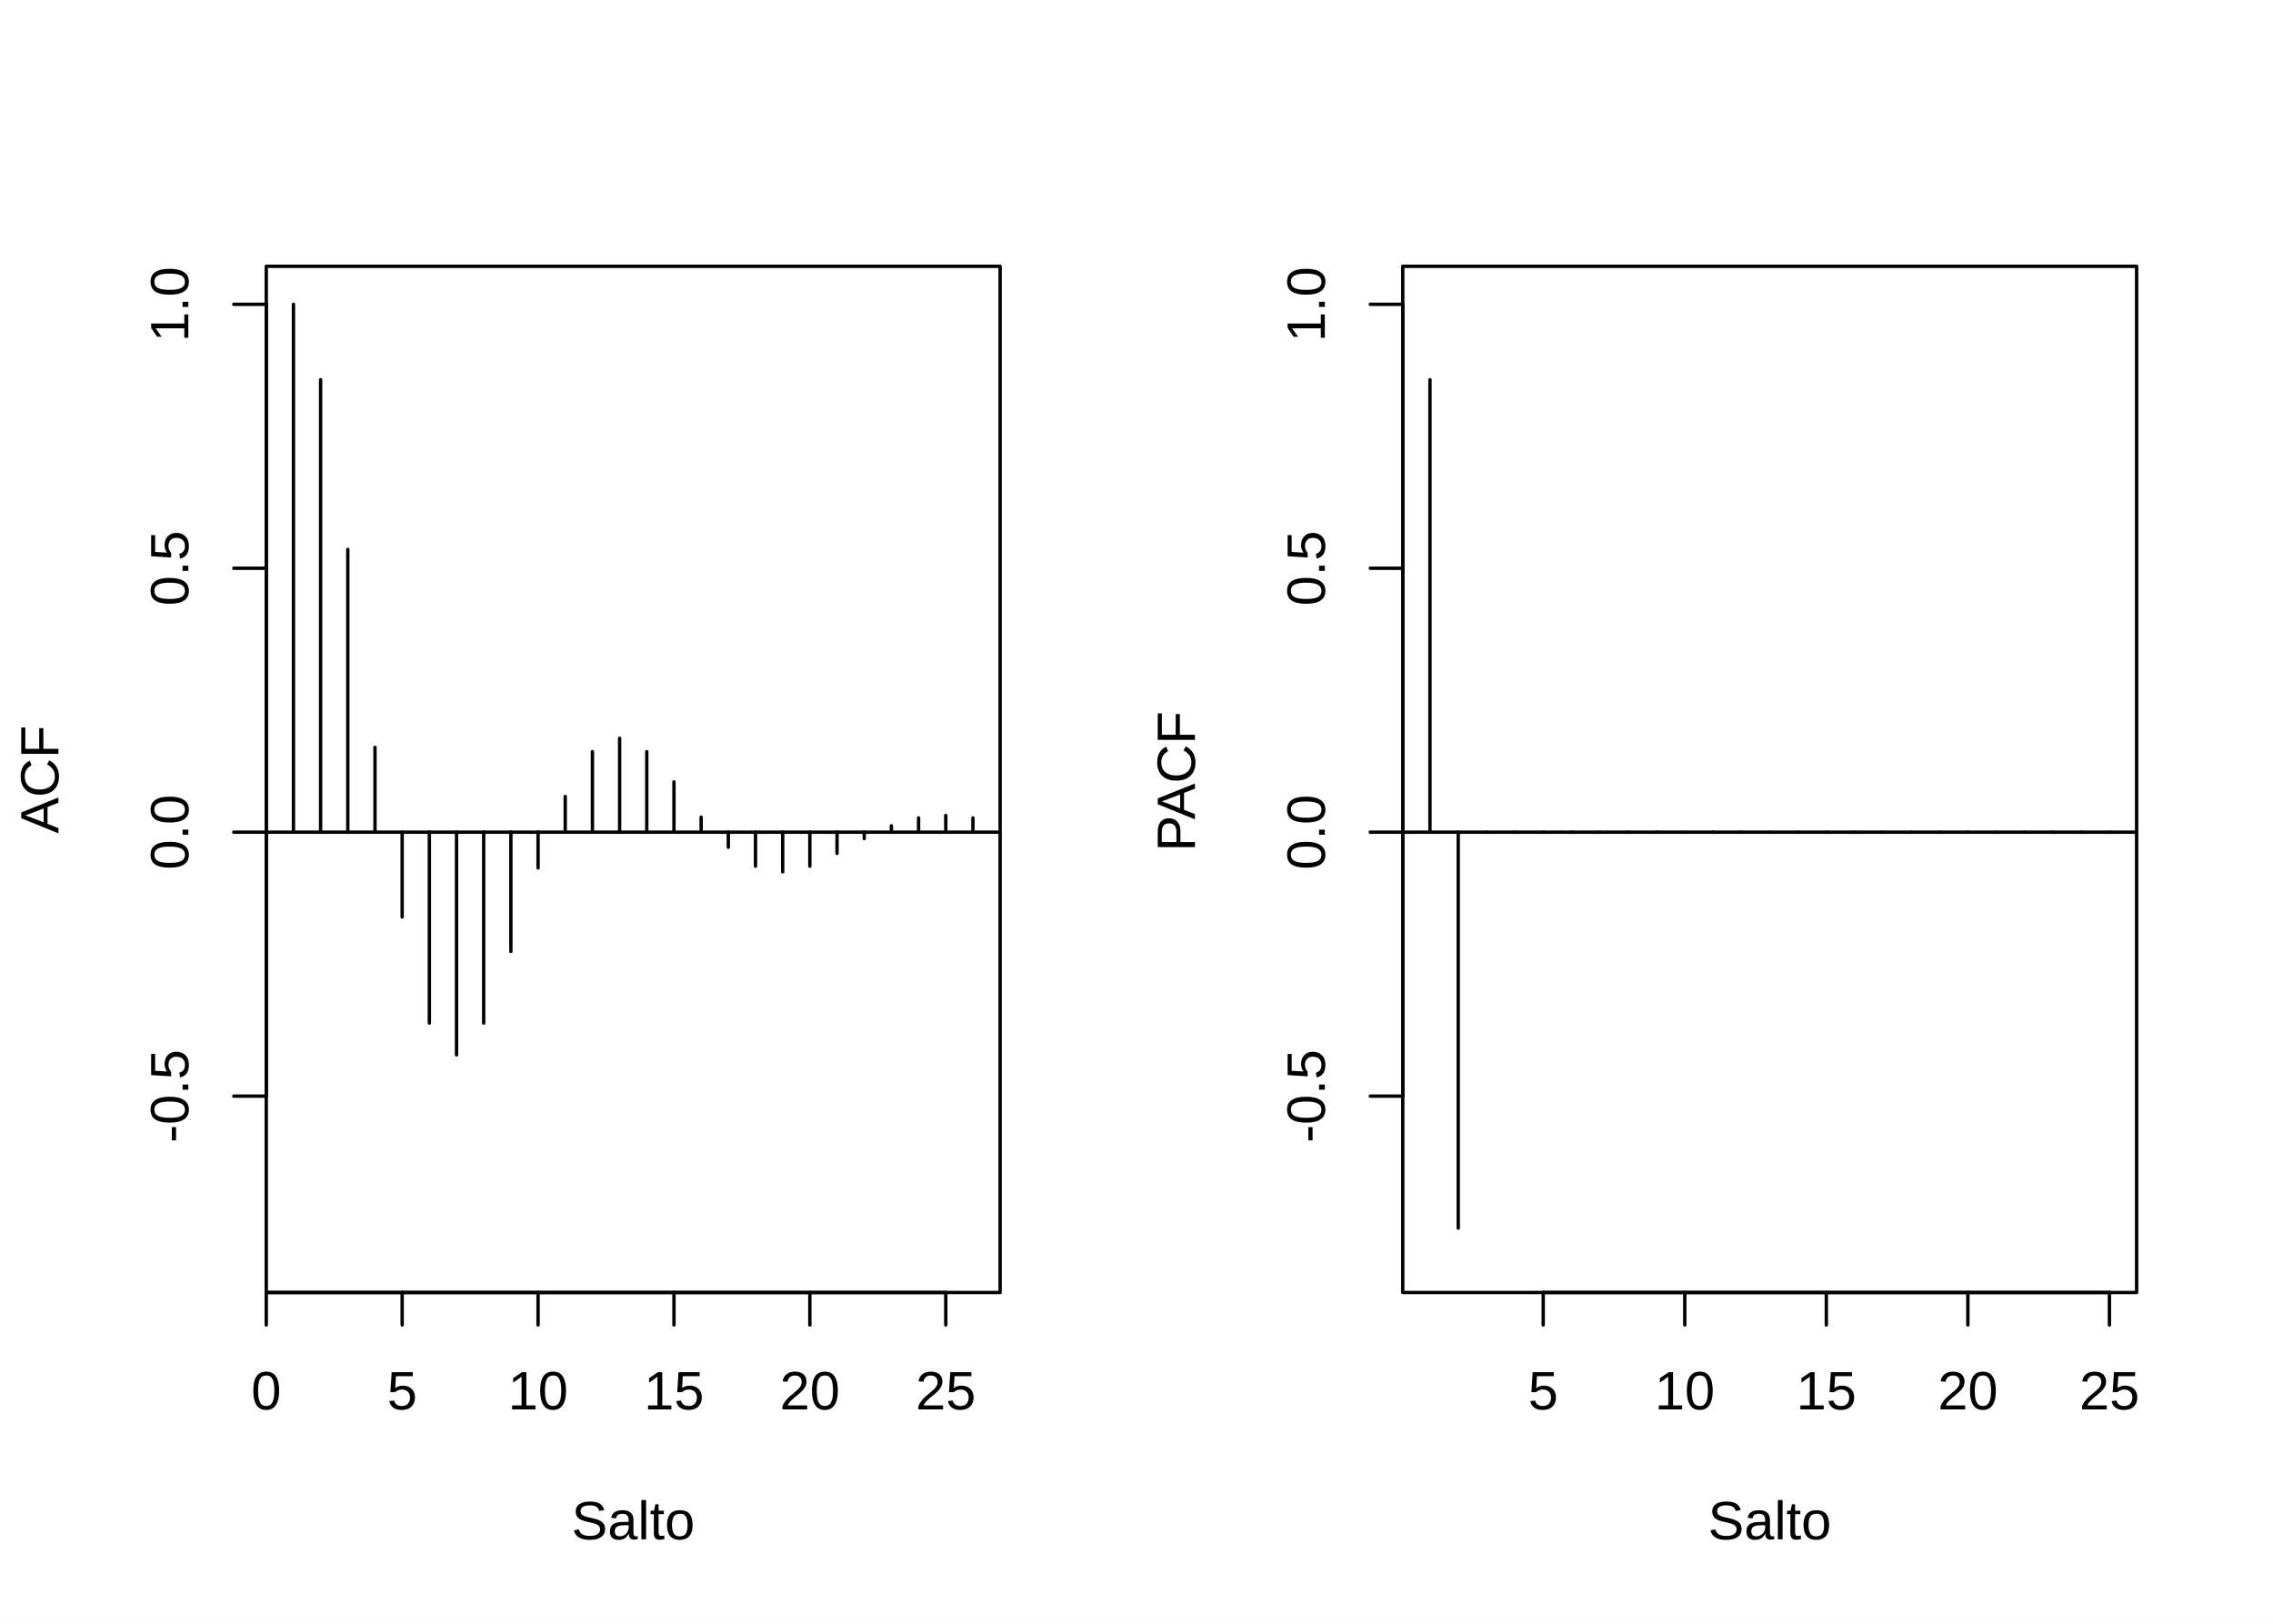
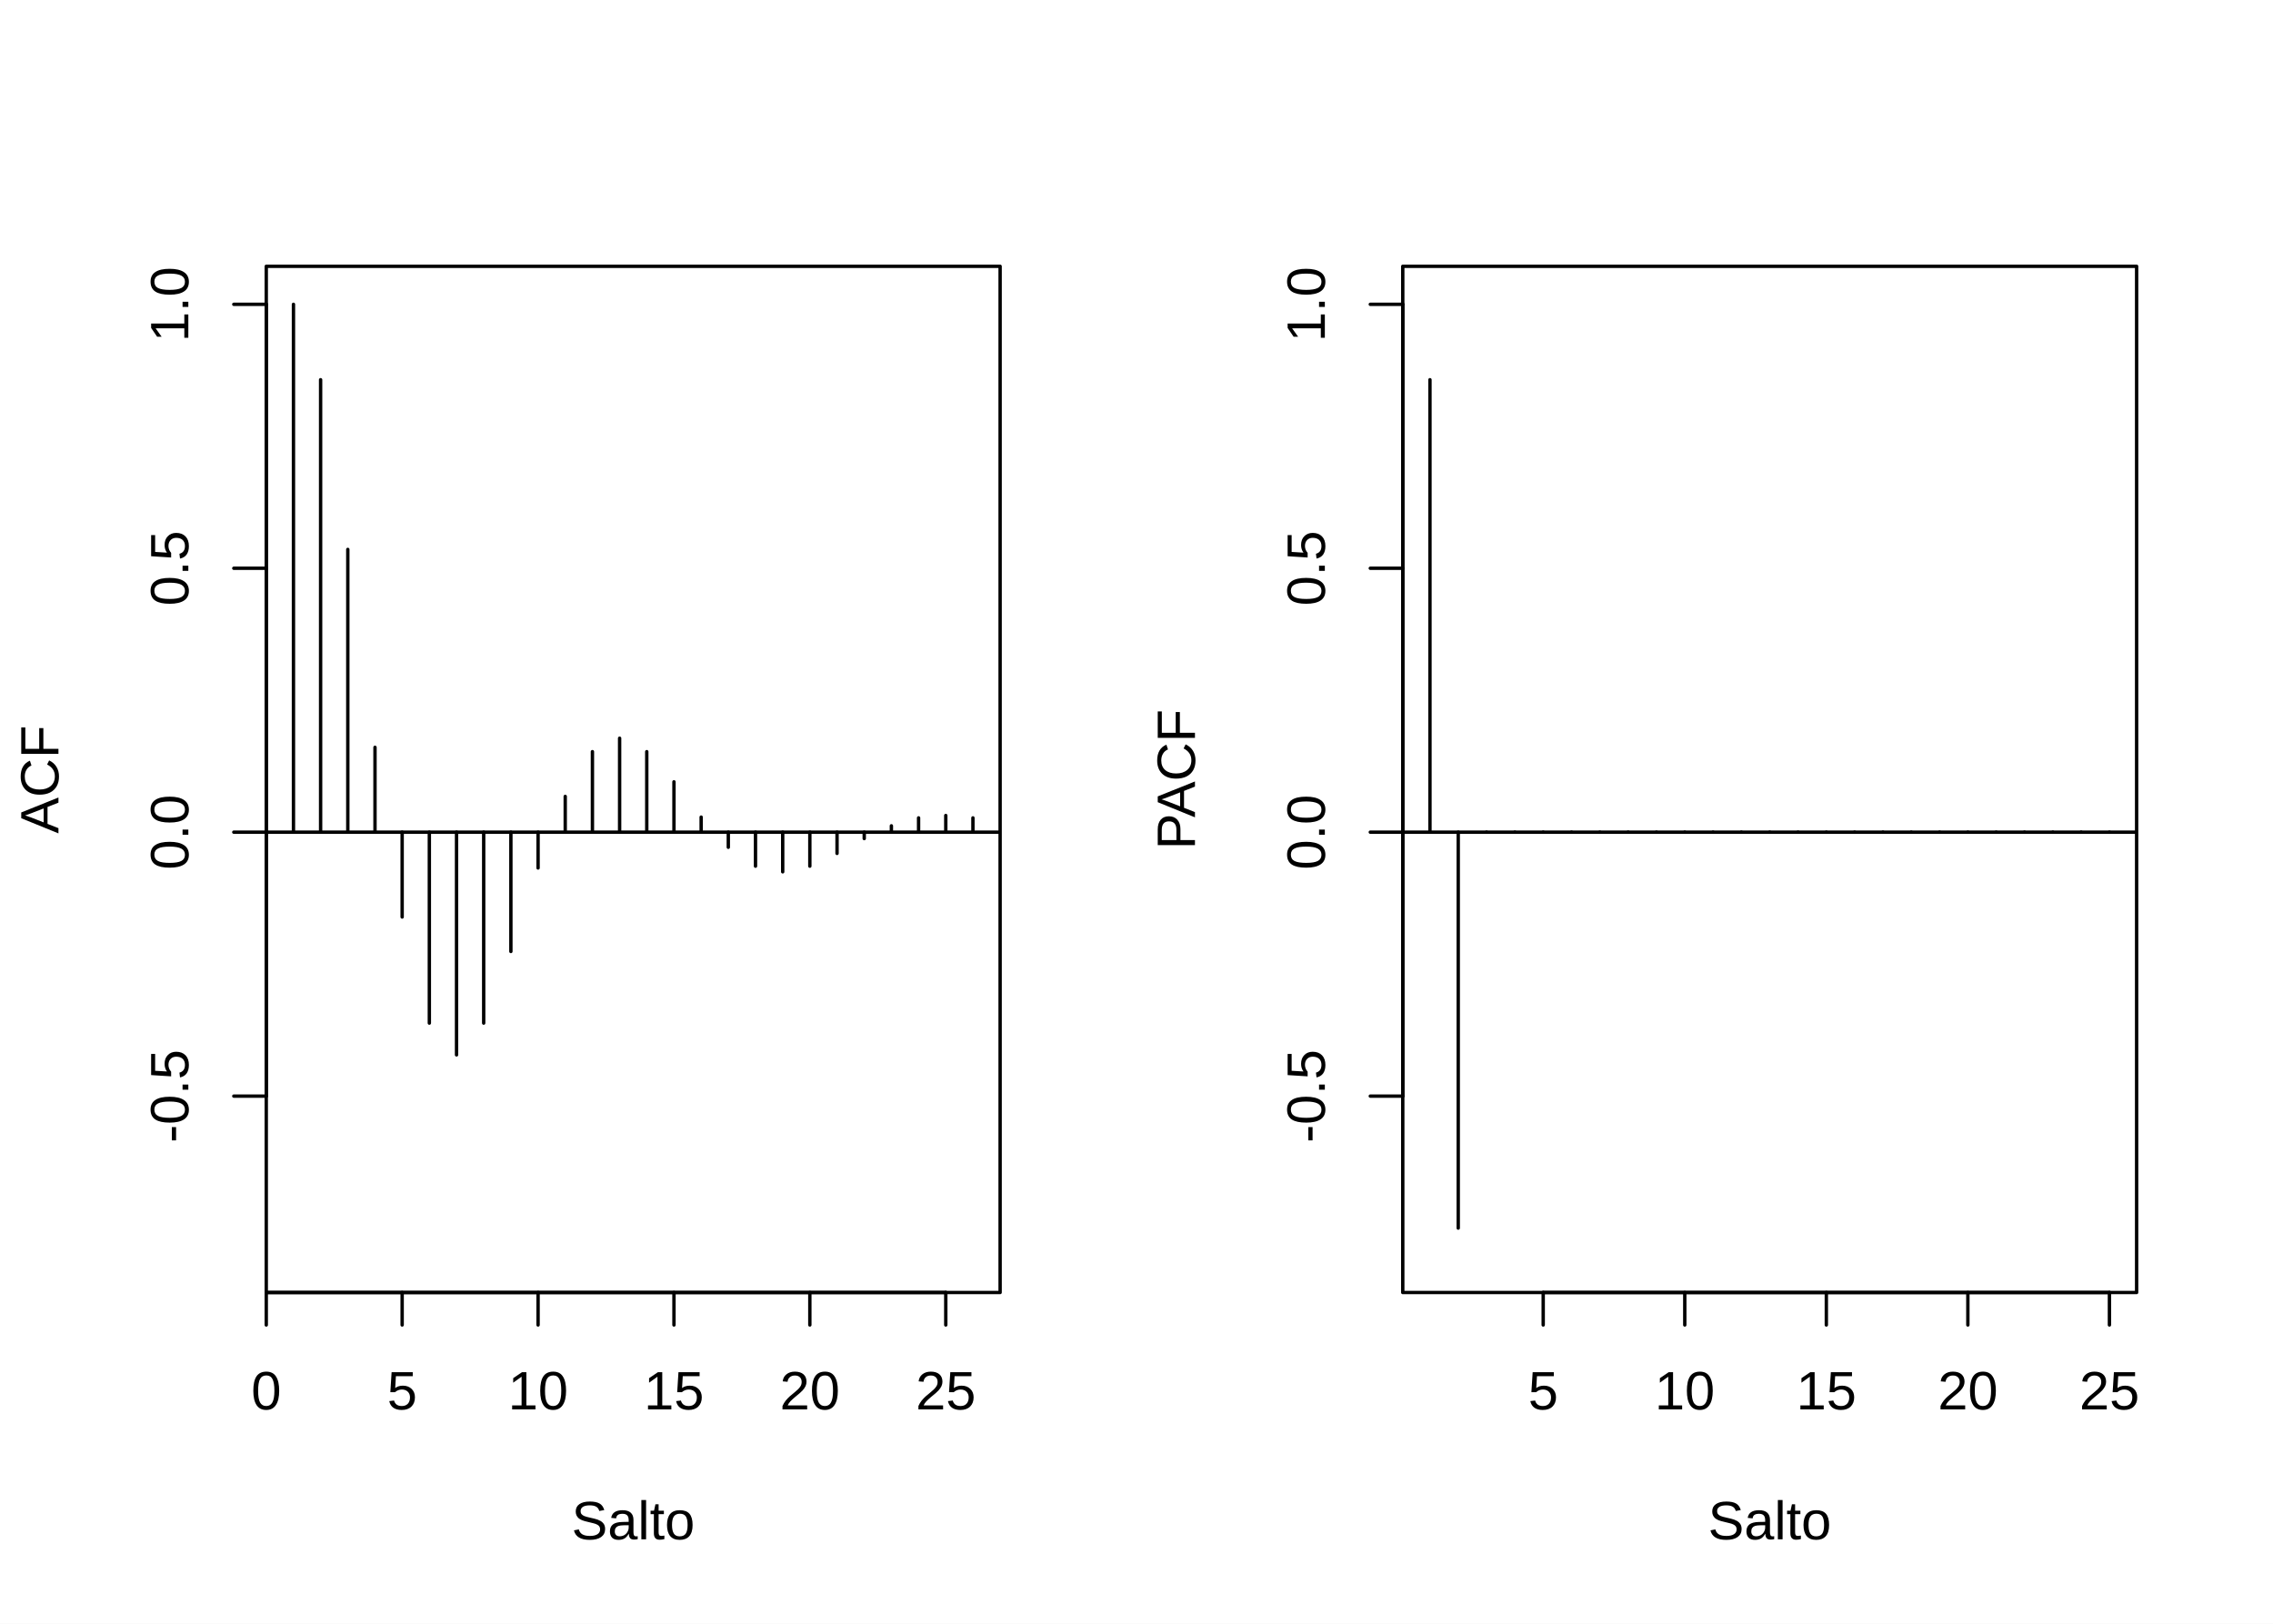
- <svg xmlns="http://www.w3.org/2000/svg" viewBox="0 0 504.00 360.00">
+ <svg xmlns="http://www.w3.org/2000/svg" class="svglite" width="504.00pt" height="360.00pt" viewBox="0 0 504.00 360.00">
  <defs>
    <style type="text/css">
-     line, polyline, polygon, path, rect, circle {
+     .svglite line, .svglite polyline, .svglite polygon, .svglite path, .svglite rect, .svglite circle {
      fill: none;
      stroke: #000000;
      stroke-linecap: round;
      stroke-linejoin: round;
      stroke-miterlimit: 10.00;
    }
+     .svglite text {
+       white-space: pre;
+     }
  </style>
  </defs>
  <rect width="100%" height="100%" style="stroke: none; fill: #FFFFFF;" />
  <defs>
-     <clipPath id="cpNTkuMDR8MjIxLjc2fDI4Ni41Nnw1OS4wNA==">
+     <clipPath id="cpMC4wMHw1MDQuMDB8MC4wMHwzNjAuMDA=">
+       <rect x="0.00" y="0.00" width="504.00" height="360.00" />
+     </clipPath>
+   </defs>
+   <g clip-path="url(#cpMC4wMHw1MDQuMDB8MC4wMHwzNjAuMDA=)">
+ </g>
+   <defs>
+     <clipPath id="cpNTkuMDR8MjIxLjc2fDU5LjA0fDI4Ni41Ng==">
      <rect x="59.04" y="59.04" width="162.72" height="227.52" />
    </clipPath>
  </defs>
-   <line x1="65.07" y1="184.50" x2="65.07" y2="67.47" style="stroke-width: 0.75;" clip-path="url(#cpNTkuMDR8MjIxLjc2fDI4Ni41Nnw1OS4wNA==)" />
-   <line x1="71.09" y1="184.50" x2="71.09" y2="84.19" style="stroke-width: 0.75;" clip-path="url(#cpNTkuMDR8MjIxLjc2fDI4Ni41Nnw1OS4wNA==)" />
-   <line x1="77.12" y1="184.50" x2="77.12" y2="121.81" style="stroke-width: 0.75;" clip-path="url(#cpNTkuMDR8MjIxLjc2fDI4Ni41Nnw1OS4wNA==)" />
-   <line x1="83.15" y1="184.50" x2="83.15" y2="165.69" style="stroke-width: 0.75;" clip-path="url(#cpNTkuMDR8MjIxLjc2fDI4Ni41Nnw1OS4wNA==)" />
-   <line x1="89.17" y1="184.50" x2="89.17" y2="203.31" style="stroke-width: 0.75;" clip-path="url(#cpNTkuMDR8MjIxLjc2fDI4Ni41Nnw1OS4wNA==)" />
-   <line x1="95.20" y1="184.50" x2="95.20" y2="226.83" style="stroke-width: 0.75;" clip-path="url(#cpNTkuMDR8MjIxLjc2fDI4Ni41Nnw1OS4wNA==)" />
-   <line x1="101.23" y1="184.50" x2="101.23" y2="233.88" style="stroke-width: 0.75;" clip-path="url(#cpNTkuMDR8MjIxLjc2fDI4Ni41Nnw1OS4wNA==)" />
-   <line x1="107.25" y1="184.50" x2="107.25" y2="226.83" style="stroke-width: 0.75;" clip-path="url(#cpNTkuMDR8MjIxLjc2fDI4Ni41Nnw1OS4wNA==)" />
-   <line x1="113.28" y1="184.50" x2="113.28" y2="210.95" style="stroke-width: 0.75;" clip-path="url(#cpNTkuMDR8MjIxLjc2fDI4Ni41Nnw1OS4wNA==)" />
-   <line x1="119.31" y1="184.50" x2="119.31" y2="192.44" style="stroke-width: 0.75;" clip-path="url(#cpNTkuMDR8MjIxLjc2fDI4Ni41Nnw1OS4wNA==)" />
-   <line x1="125.33" y1="184.50" x2="125.33" y2="176.57" style="stroke-width: 0.75;" clip-path="url(#cpNTkuMDR8MjIxLjc2fDI4Ni41Nnw1OS4wNA==)" />
-   <line x1="131.36" y1="184.50" x2="131.36" y2="166.65" style="stroke-width: 0.75;" clip-path="url(#cpNTkuMDR8MjIxLjc2fDI4Ni41Nnw1OS4wNA==)" />
-   <line x1="137.39" y1="184.50" x2="137.39" y2="163.67" style="stroke-width: 0.75;" clip-path="url(#cpNTkuMDR8MjIxLjc2fDI4Ni41Nnw1OS4wNA==)" />
-   <line x1="143.41" y1="184.50" x2="143.41" y2="166.65" style="stroke-width: 0.75;" clip-path="url(#cpNTkuMDR8MjIxLjc2fDI4Ni41Nnw1OS4wNA==)" />
-   <line x1="149.44" y1="184.50" x2="149.44" y2="173.34" style="stroke-width: 0.75;" clip-path="url(#cpNTkuMDR8MjIxLjc2fDI4Ni41Nnw1OS4wNA==)" />
-   <line x1="155.47" y1="184.50" x2="155.47" y2="181.16" style="stroke-width: 0.75;" clip-path="url(#cpNTkuMDR8MjIxLjc2fDI4Ni41Nnw1OS4wNA==)" />
-   <line x1="161.49" y1="184.50" x2="161.49" y2="187.85" style="stroke-width: 0.75;" clip-path="url(#cpNTkuMDR8MjIxLjc2fDI4Ni41Nnw1OS4wNA==)" />
-   <line x1="167.52" y1="184.50" x2="167.52" y2="192.04" style="stroke-width: 0.75;" clip-path="url(#cpNTkuMDR8MjIxLjc2fDI4Ni41Nnw1OS4wNA==)" />
-   <line x1="173.55" y1="184.50" x2="173.55" y2="193.29" style="stroke-width: 0.75;" clip-path="url(#cpNTkuMDR8MjIxLjc2fDI4Ni41Nnw1OS4wNA==)" />
-   <line x1="179.57" y1="184.50" x2="179.57" y2="192.04" style="stroke-width: 0.75;" clip-path="url(#cpNTkuMDR8MjIxLjc2fDI4Ni41Nnw1OS4wNA==)" />
-   <line x1="185.60" y1="184.50" x2="185.60" y2="189.21" style="stroke-width: 0.75;" clip-path="url(#cpNTkuMDR8MjIxLjc2fDI4Ni41Nnw1OS4wNA==)" />
-   <line x1="191.63" y1="184.50" x2="191.63" y2="185.92" style="stroke-width: 0.75;" clip-path="url(#cpNTkuMDR8MjIxLjc2fDI4Ni41Nnw1OS4wNA==)" />
-   <line x1="197.65" y1="184.50" x2="197.65" y2="183.09" style="stroke-width: 0.75;" clip-path="url(#cpNTkuMDR8MjIxLjc2fDI4Ni41Nnw1OS4wNA==)" />
-   <line x1="203.68" y1="184.50" x2="203.68" y2="181.33" style="stroke-width: 0.75;" clip-path="url(#cpNTkuMDR8MjIxLjc2fDI4Ni41Nnw1OS4wNA==)" />
-   <line x1="209.71" y1="184.50" x2="209.71" y2="180.80" style="stroke-width: 0.75;" clip-path="url(#cpNTkuMDR8MjIxLjc2fDI4Ni41Nnw1OS4wNA==)" />
-   <line x1="215.73" y1="184.50" x2="215.73" y2="181.33" style="stroke-width: 0.75;" clip-path="url(#cpNTkuMDR8MjIxLjc2fDI4Ni41Nnw1OS4wNA==)" />
+   <g clip-path="url(#cpNTkuMDR8MjIxLjc2fDU5LjA0fDI4Ni41Ng==)">
+     <line x1="65.07" y1="184.50" x2="65.07" y2="67.47" style="stroke-width: 0.75;" />
+     <line x1="71.09" y1="184.50" x2="71.09" y2="84.19" style="stroke-width: 0.75;" />
+     <line x1="77.12" y1="184.50" x2="77.12" y2="121.81" style="stroke-width: 0.75;" />
+     <line x1="83.15" y1="184.50" x2="83.15" y2="165.69" style="stroke-width: 0.75;" />
+     <line x1="89.17" y1="184.50" x2="89.17" y2="203.31" style="stroke-width: 0.75;" />
+     <line x1="95.20" y1="184.50" x2="95.20" y2="226.83" style="stroke-width: 0.75;" />
+     <line x1="101.23" y1="184.50" x2="101.23" y2="233.88" style="stroke-width: 0.75;" />
+     <line x1="107.25" y1="184.50" x2="107.25" y2="226.83" style="stroke-width: 0.75;" />
+     <line x1="113.28" y1="184.50" x2="113.28" y2="210.95" style="stroke-width: 0.75;" />
+     <line x1="119.31" y1="184.50" x2="119.31" y2="192.44" style="stroke-width: 0.75;" />
+     <line x1="125.33" y1="184.50" x2="125.33" y2="176.57" style="stroke-width: 0.75;" />
+     <line x1="131.36" y1="184.50" x2="131.36" y2="166.65" style="stroke-width: 0.75;" />
+     <line x1="137.39" y1="184.50" x2="137.39" y2="163.67" style="stroke-width: 0.75;" />
+     <line x1="143.41" y1="184.50" x2="143.41" y2="166.65" style="stroke-width: 0.75;" />
+     <line x1="149.44" y1="184.50" x2="149.44" y2="173.34" style="stroke-width: 0.75;" />
+     <line x1="155.47" y1="184.50" x2="155.47" y2="181.16" style="stroke-width: 0.75;" />
+     <line x1="161.49" y1="184.50" x2="161.49" y2="187.85" style="stroke-width: 0.75;" />
+     <line x1="167.52" y1="184.50" x2="167.52" y2="192.04" style="stroke-width: 0.75;" />
+     <line x1="173.55" y1="184.50" x2="173.55" y2="193.29" style="stroke-width: 0.75;" />
+     <line x1="179.57" y1="184.50" x2="179.57" y2="192.04" style="stroke-width: 0.75;" />
+     <line x1="185.60" y1="184.50" x2="185.60" y2="189.21" style="stroke-width: 0.75;" />
+     <line x1="191.63" y1="184.50" x2="191.63" y2="185.92" style="stroke-width: 0.75;" />
+     <line x1="197.65" y1="184.50" x2="197.65" y2="183.09" style="stroke-width: 0.75;" />
+     <line x1="203.68" y1="184.50" x2="203.68" y2="181.33" style="stroke-width: 0.75;" />
+     <line x1="209.71" y1="184.50" x2="209.71" y2="180.80" style="stroke-width: 0.75;" />
+     <line x1="215.73" y1="184.50" x2="215.73" y2="181.33" style="stroke-width: 0.75;" />
+   </g>
+   <g clip-path="url(#cpMC4wMHw1MDQuMDB8MC4wMHwzNjAuMDA=)">
+     <line x1="59.04" y1="286.56" x2="209.71" y2="286.56" style="stroke-width: 0.75;" />
+     <line x1="59.04" y1="286.56" x2="59.04" y2="293.76" style="stroke-width: 0.75;" />
+     <line x1="89.17" y1="286.56" x2="89.17" y2="293.76" style="stroke-width: 0.75;" />
+     <line x1="119.31" y1="286.56" x2="119.31" y2="293.76" style="stroke-width: 0.75;" />
+     <line x1="149.44" y1="286.56" x2="149.44" y2="293.76" style="stroke-width: 0.75;" />
+     <line x1="179.57" y1="286.56" x2="179.57" y2="293.76" style="stroke-width: 0.75;" />
+     <line x1="209.71" y1="286.56" x2="209.71" y2="293.76" style="stroke-width: 0.75;" />
+     <text x="59.04" y="312.48" text-anchor="middle" style="font-size: 12.00px; font-family: &quot;Arial&quot;;" textLength="6.67px" lengthAdjust="spacingAndGlyphs">0</text>
+     <text x="89.17" y="312.48" text-anchor="middle" style="font-size: 12.00px; font-family: &quot;Arial&quot;;" textLength="6.67px" lengthAdjust="spacingAndGlyphs">5</text>
+     <text x="119.31" y="312.48" text-anchor="middle" style="font-size: 12.00px; font-family: &quot;Arial&quot;;" textLength="13.35px" lengthAdjust="spacingAndGlyphs">10</text>
+     <text x="149.44" y="312.48" text-anchor="middle" style="font-size: 12.00px; font-family: &quot;Arial&quot;;" textLength="13.35px" lengthAdjust="spacingAndGlyphs">15</text>
+     <text x="179.57" y="312.48" text-anchor="middle" style="font-size: 12.00px; font-family: &quot;Arial&quot;;" textLength="13.35px" lengthAdjust="spacingAndGlyphs">20</text>
+     <text x="209.71" y="312.48" text-anchor="middle" style="font-size: 12.00px; font-family: &quot;Arial&quot;;" textLength="13.35px" lengthAdjust="spacingAndGlyphs">25</text>
+     <line x1="59.04" y1="243.02" x2="59.04" y2="67.47" style="stroke-width: 0.75;" />
+     <line x1="59.04" y1="243.02" x2="51.84" y2="243.02" style="stroke-width: 0.75;" />
+     <line x1="59.04" y1="184.50" x2="51.84" y2="184.50" style="stroke-width: 0.75;" />
+     <line x1="59.04" y1="125.99" x2="51.84" y2="125.99" style="stroke-width: 0.75;" />
+     <line x1="59.04" y1="67.47" x2="51.84" y2="67.47" style="stroke-width: 0.75;" />
+     <text transform="translate(41.76,243.02) rotate(-90)" text-anchor="middle" style="font-size: 12.00px; font-family: &quot;Arial&quot;;" textLength="20.68px" lengthAdjust="spacingAndGlyphs">-0.5</text>
+     <text transform="translate(41.76,184.50) rotate(-90)" text-anchor="middle" style="font-size: 12.00px; font-family: &quot;Arial&quot;;" textLength="16.68px" lengthAdjust="spacingAndGlyphs">0.0</text>
+     <text transform="translate(41.76,125.99) rotate(-90)" text-anchor="middle" style="font-size: 12.00px; font-family: &quot;Arial&quot;;" textLength="16.68px" lengthAdjust="spacingAndGlyphs">0.5</text>
+     <text transform="translate(41.76,67.47) rotate(-90)" text-anchor="middle" style="font-size: 12.00px; font-family: &quot;Arial&quot;;" textLength="16.68px" lengthAdjust="spacingAndGlyphs">1.0</text>
+     <polygon points="59.04,286.56 221.76,286.56 221.76,59.04 59.04,59.04 " style="stroke-width: 0.75;" />
+   </g>
  <defs>
-     <clipPath id="cpMC4wMHw1MDQuMDB8MzYwLjAwfDAuMDA=">
-       <rect x="0.00" y="0.00" width="504.00" height="360.00" />
-     </clipPath>
-   </defs>
-   <line x1="59.04" y1="286.56" x2="209.71" y2="286.56" style="stroke-width: 0.75;" clip-path="url(#cpMC4wMHw1MDQuMDB8MzYwLjAwfDAuMDA=)" />
-   <line x1="59.04" y1="286.56" x2="59.04" y2="293.76" style="stroke-width: 0.75;" clip-path="url(#cpMC4wMHw1MDQuMDB8MzYwLjAwfDAuMDA=)" />
-   <line x1="89.17" y1="286.56" x2="89.17" y2="293.76" style="stroke-width: 0.75;" clip-path="url(#cpMC4wMHw1MDQuMDB8MzYwLjAwfDAuMDA=)" />
-   <line x1="119.31" y1="286.56" x2="119.31" y2="293.76" style="stroke-width: 0.75;" clip-path="url(#cpMC4wMHw1MDQuMDB8MzYwLjAwfDAuMDA=)" />
-   <line x1="149.44" y1="286.56" x2="149.44" y2="293.76" style="stroke-width: 0.75;" clip-path="url(#cpMC4wMHw1MDQuMDB8MzYwLjAwfDAuMDA=)" />
-   <line x1="179.57" y1="286.56" x2="179.57" y2="293.76" style="stroke-width: 0.75;" clip-path="url(#cpMC4wMHw1MDQuMDB8MzYwLjAwfDAuMDA=)" />
-   <line x1="209.71" y1="286.56" x2="209.71" y2="293.76" style="stroke-width: 0.75;" clip-path="url(#cpMC4wMHw1MDQuMDB8MzYwLjAwfDAuMDA=)" />
-   <g clip-path="url(#cpMC4wMHw1MDQuMDB8MzYwLjAwfDAuMDA=)">
-     <text x="55.70" y="312.48" style="font-size: 12.00px; font-family: Arial;" textLength="6.67px" lengthAdjust="spacingAndGlyphs">0</text>
-   </g>
-   <g clip-path="url(#cpMC4wMHw1MDQuMDB8MzYwLjAwfDAuMDA=)">
-     <text x="85.84" y="312.48" style="font-size: 12.00px; font-family: Arial;" textLength="6.67px" lengthAdjust="spacingAndGlyphs">5</text>
-   </g>
-   <g clip-path="url(#cpMC4wMHw1MDQuMDB8MzYwLjAwfDAuMDA=)">
-     <text x="112.63" y="312.48" style="font-size: 12.00px; font-family: Arial;" textLength="13.35px" lengthAdjust="spacingAndGlyphs">10</text>
-   </g>
-   <g clip-path="url(#cpMC4wMHw1MDQuMDB8MzYwLjAwfDAuMDA=)">
-     <text x="142.77" y="312.48" style="font-size: 12.00px; font-family: Arial;" textLength="13.35px" lengthAdjust="spacingAndGlyphs">15</text>
-   </g>
-   <g clip-path="url(#cpMC4wMHw1MDQuMDB8MzYwLjAwfDAuMDA=)">
-     <text x="172.90" y="312.48" style="font-size: 12.00px; font-family: Arial;" textLength="13.35px" lengthAdjust="spacingAndGlyphs">20</text>
-   </g>
-   <g clip-path="url(#cpMC4wMHw1MDQuMDB8MzYwLjAwfDAuMDA=)">
-     <text x="203.03" y="312.48" style="font-size: 12.00px; font-family: Arial;" textLength="13.35px" lengthAdjust="spacingAndGlyphs">25</text>
-   </g>
-   <line x1="59.04" y1="243.02" x2="59.04" y2="67.47" style="stroke-width: 0.75;" clip-path="url(#cpMC4wMHw1MDQuMDB8MzYwLjAwfDAuMDA=)" />
-   <line x1="59.04" y1="243.02" x2="51.84" y2="243.02" style="stroke-width: 0.75;" clip-path="url(#cpMC4wMHw1MDQuMDB8MzYwLjAwfDAuMDA=)" />
-   <line x1="59.04" y1="184.50" x2="51.84" y2="184.50" style="stroke-width: 0.75;" clip-path="url(#cpMC4wMHw1MDQuMDB8MzYwLjAwfDAuMDA=)" />
-   <line x1="59.04" y1="125.99" x2="51.84" y2="125.99" style="stroke-width: 0.75;" clip-path="url(#cpMC4wMHw1MDQuMDB8MzYwLjAwfDAuMDA=)" />
-   <line x1="59.04" y1="67.47" x2="51.84" y2="67.47" style="stroke-width: 0.75;" clip-path="url(#cpMC4wMHw1MDQuMDB8MzYwLjAwfDAuMDA=)" />
-   <g clip-path="url(#cpMC4wMHw1MDQuMDB8MzYwLjAwfDAuMDA=)">
-     <text transform="translate(41.76,253.36) rotate(-90)" style="font-size: 12.00px; font-family: Arial;" textLength="20.68px" lengthAdjust="spacingAndGlyphs">-0.5</text>
-   </g>
-   <g clip-path="url(#cpMC4wMHw1MDQuMDB8MzYwLjAwfDAuMDA=)">
-     <text transform="translate(41.76,192.84) rotate(-90)" style="font-size: 12.00px; font-family: Arial;" textLength="16.68px" lengthAdjust="spacingAndGlyphs">0.0</text>
-   </g>
-   <g clip-path="url(#cpMC4wMHw1MDQuMDB8MzYwLjAwfDAuMDA=)">
-     <text transform="translate(41.76,134.33) rotate(-90)" style="font-size: 12.00px; font-family: Arial;" textLength="16.68px" lengthAdjust="spacingAndGlyphs">0.5</text>
-   </g>
-   <g clip-path="url(#cpMC4wMHw1MDQuMDB8MzYwLjAwfDAuMDA=)">
-     <text transform="translate(41.76,75.81) rotate(-90)" style="font-size: 12.00px; font-family: Arial;" textLength="16.68px" lengthAdjust="spacingAndGlyphs">1.0</text>
-   </g>
-   <polyline points="59.04,286.56 221.76,286.56 221.76,59.04 59.04,59.04 59.04,286.56 " style="stroke-width: 0.75;" clip-path="url(#cpMC4wMHw1MDQuMDB8MzYwLjAwfDAuMDA=)" />
-   <defs>
-     <clipPath id="cpMC4wMHwyNTIuMDB8MzYwLjAwfDAuMDA=">
+     <clipPath id="cpMC4wMHwyNTIuMDB8MC4wMHwzNjAuMDA=">
      <rect x="0.00" y="0.00" width="252.00" height="360.00" />
    </clipPath>
  </defs>
-   <g clip-path="url(#cpMC4wMHwyNTIuMDB8MzYwLjAwfDAuMDA=)">
-     <text x="126.72" y="341.28" style="font-size: 12.00px; font-family: Arial;" textLength="27.35px" lengthAdjust="spacingAndGlyphs">Salto</text>
+   <g clip-path="url(#cpMC4wMHwyNTIuMDB8MC4wMHwzNjAuMDA=)">
+     <text x="140.40" y="341.28" text-anchor="middle" style="font-size: 12.00px; font-family: &quot;Arial&quot;;" textLength="27.35px" lengthAdjust="spacingAndGlyphs">Salto</text>
+     <text transform="translate(12.96,172.80) rotate(-90)" text-anchor="middle" style="font-size: 12.00px; font-family: &quot;Arial&quot;;" textLength="24.00px" lengthAdjust="spacingAndGlyphs">ACF</text>
  </g>
-   <g clip-path="url(#cpMC4wMHwyNTIuMDB8MzYwLjAwfDAuMDA=)">
-     <text transform="translate(12.96,184.80) rotate(-90)" style="font-size: 12.00px; font-family: Arial;" textLength="24.00px" lengthAdjust="spacingAndGlyphs">ACF</text>
+   <g clip-path="url(#cpNTkuMDR8MjIxLjc2fDU5LjA0fDI4Ni41Ng==)">
+     <line x1="59.04" y1="184.50" x2="221.76" y2="184.50" style="stroke-width: 0.75;" />
  </g>
  <defs>
-     <clipPath id="cpNTkuMDR8MjIxLjc2fDI4Ni41Nnw1OS4wNA==">
-       <rect x="59.04" y="59.04" width="162.72" height="227.52" />
-     </clipPath>
-   </defs>
-   <line x1="59.04" y1="184.50" x2="221.76" y2="184.50" style="stroke-width: 0.75;" clip-path="url(#cpNTkuMDR8MjIxLjc2fDI4Ni41Nnw1OS4wNA==)" />
-   <defs>
-     <clipPath id="cpMzExLjA0fDQ3My43NnwyODYuNTZ8NTkuMDQ=">
+     <clipPath id="cpMzExLjA0fDQ3My43Nnw1OS4wNHwyODYuNTY=">
      <rect x="311.04" y="59.04" width="162.72" height="227.52" />
    </clipPath>
  </defs>
-   <line x1="317.07" y1="184.50" x2="317.07" y2="84.19" style="stroke-width: 0.75;" clip-path="url(#cpMzExLjA0fDQ3My43NnwyODYuNTZ8NTkuMDQ=)" />
-   <line x1="323.34" y1="184.50" x2="323.34" y2="272.28" style="stroke-width: 0.75;" clip-path="url(#cpMzExLjA0fDQ3My43NnwyODYuNTZ8NTkuMDQ=)" />
-   <line x1="329.62" y1="184.50" x2="329.62" y2="184.50" style="stroke-width: 0.75;" clip-path="url(#cpMzExLjA0fDQ3My43NnwyODYuNTZ8NTkuMDQ=)" />
-   <line x1="335.90" y1="184.50" x2="335.90" y2="184.50" style="stroke-width: 0.75;" clip-path="url(#cpMzExLjA0fDQ3My43NnwyODYuNTZ8NTkuMDQ=)" />
-   <line x1="342.18" y1="184.50" x2="342.18" y2="184.50" style="stroke-width: 0.75;" clip-path="url(#cpMzExLjA0fDQ3My43NnwyODYuNTZ8NTkuMDQ=)" />
-   <line x1="348.46" y1="184.50" x2="348.46" y2="184.50" style="stroke-width: 0.75;" clip-path="url(#cpMzExLjA0fDQ3My43NnwyODYuNTZ8NTkuMDQ=)" />
-   <line x1="354.73" y1="184.50" x2="354.73" y2="184.50" style="stroke-width: 0.75;" clip-path="url(#cpMzExLjA0fDQ3My43NnwyODYuNTZ8NTkuMDQ=)" />
-   <line x1="361.01" y1="184.50" x2="361.01" y2="184.50" style="stroke-width: 0.75;" clip-path="url(#cpMzExLjA0fDQ3My43NnwyODYuNTZ8NTkuMDQ=)" />
-   <line x1="367.29" y1="184.50" x2="367.29" y2="184.50" style="stroke-width: 0.75;" clip-path="url(#cpMzExLjA0fDQ3My43NnwyODYuNTZ8NTkuMDQ=)" />
-   <line x1="373.57" y1="184.50" x2="373.57" y2="184.50" style="stroke-width: 0.75;" clip-path="url(#cpMzExLjA0fDQ3My43NnwyODYuNTZ8NTkuMDQ=)" />
-   <line x1="379.84" y1="184.50" x2="379.84" y2="184.50" style="stroke-width: 0.75;" clip-path="url(#cpMzExLjA0fDQ3My43NnwyODYuNTZ8NTkuMDQ=)" />
-   <line x1="386.12" y1="184.50" x2="386.12" y2="184.50" style="stroke-width: 0.75;" clip-path="url(#cpMzExLjA0fDQ3My43NnwyODYuNTZ8NTkuMDQ=)" />
-   <line x1="392.40" y1="184.50" x2="392.40" y2="184.50" style="stroke-width: 0.75;" clip-path="url(#cpMzExLjA0fDQ3My43NnwyODYuNTZ8NTkuMDQ=)" />
-   <line x1="398.68" y1="184.50" x2="398.68" y2="184.50" style="stroke-width: 0.75;" clip-path="url(#cpMzExLjA0fDQ3My43NnwyODYuNTZ8NTkuMDQ=)" />
-   <line x1="404.96" y1="184.50" x2="404.96" y2="184.50" style="stroke-width: 0.75;" clip-path="url(#cpMzExLjA0fDQ3My43NnwyODYuNTZ8NTkuMDQ=)" />
-   <line x1="411.23" y1="184.50" x2="411.23" y2="184.50" style="stroke-width: 0.75;" clip-path="url(#cpMzExLjA0fDQ3My43NnwyODYuNTZ8NTkuMDQ=)" />
-   <line x1="417.51" y1="184.50" x2="417.51" y2="184.50" style="stroke-width: 0.75;" clip-path="url(#cpMzExLjA0fDQ3My43NnwyODYuNTZ8NTkuMDQ=)" />
-   <line x1="423.79" y1="184.50" x2="423.79" y2="184.50" style="stroke-width: 0.75;" clip-path="url(#cpMzExLjA0fDQ3My43NnwyODYuNTZ8NTkuMDQ=)" />
-   <line x1="430.07" y1="184.50" x2="430.07" y2="184.50" style="stroke-width: 0.75;" clip-path="url(#cpMzExLjA0fDQ3My43NnwyODYuNTZ8NTkuMDQ=)" />
-   <line x1="436.34" y1="184.50" x2="436.34" y2="184.50" style="stroke-width: 0.75;" clip-path="url(#cpMzExLjA0fDQ3My43NnwyODYuNTZ8NTkuMDQ=)" />
-   <line x1="442.62" y1="184.50" x2="442.62" y2="184.50" style="stroke-width: 0.75;" clip-path="url(#cpMzExLjA0fDQ3My43NnwyODYuNTZ8NTkuMDQ=)" />
-   <line x1="448.90" y1="184.50" x2="448.90" y2="184.50" style="stroke-width: 0.75;" clip-path="url(#cpMzExLjA0fDQ3My43NnwyODYuNTZ8NTkuMDQ=)" />
-   <line x1="455.18" y1="184.50" x2="455.18" y2="184.50" style="stroke-width: 0.75;" clip-path="url(#cpMzExLjA0fDQ3My43NnwyODYuNTZ8NTkuMDQ=)" />
-   <line x1="461.46" y1="184.50" x2="461.46" y2="184.50" style="stroke-width: 0.75;" clip-path="url(#cpMzExLjA0fDQ3My43NnwyODYuNTZ8NTkuMDQ=)" />
-   <line x1="467.73" y1="184.50" x2="467.73" y2="184.50" style="stroke-width: 0.75;" clip-path="url(#cpMzExLjA0fDQ3My43NnwyODYuNTZ8NTkuMDQ=)" />
+   <g clip-path="url(#cpMzExLjA0fDQ3My43Nnw1OS4wNHwyODYuNTY=)">
+     <line x1="317.07" y1="184.50" x2="317.07" y2="84.19" style="stroke-width: 0.75;" />
+     <line x1="323.34" y1="184.50" x2="323.34" y2="272.28" style="stroke-width: 0.75;" />
+     <line x1="329.62" y1="184.50" x2="329.62" y2="184.50" style="stroke-width: 0.75;" />
+     <line x1="335.90" y1="184.50" x2="335.90" y2="184.50" style="stroke-width: 0.75;" />
+     <line x1="342.18" y1="184.50" x2="342.18" y2="184.50" style="stroke-width: 0.75;" />
+     <line x1="348.46" y1="184.50" x2="348.46" y2="184.50" style="stroke-width: 0.75;" />
+     <line x1="354.73" y1="184.50" x2="354.73" y2="184.50" style="stroke-width: 0.75;" />
+     <line x1="361.01" y1="184.50" x2="361.01" y2="184.50" style="stroke-width: 0.75;" />
+     <line x1="367.29" y1="184.50" x2="367.29" y2="184.50" style="stroke-width: 0.75;" />
+     <line x1="373.57" y1="184.50" x2="373.57" y2="184.50" style="stroke-width: 0.75;" />
+     <line x1="379.84" y1="184.50" x2="379.84" y2="184.50" style="stroke-width: 0.75;" />
+     <line x1="386.12" y1="184.50" x2="386.12" y2="184.50" style="stroke-width: 0.75;" />
+     <line x1="392.40" y1="184.50" x2="392.40" y2="184.50" style="stroke-width: 0.75;" />
+     <line x1="398.68" y1="184.50" x2="398.68" y2="184.50" style="stroke-width: 0.75;" />
+     <line x1="404.96" y1="184.50" x2="404.96" y2="184.50" style="stroke-width: 0.75;" />
+     <line x1="411.23" y1="184.50" x2="411.23" y2="184.50" style="stroke-width: 0.75;" />
+     <line x1="417.51" y1="184.50" x2="417.51" y2="184.50" style="stroke-width: 0.75;" />
+     <line x1="423.79" y1="184.50" x2="423.79" y2="184.50" style="stroke-width: 0.75;" />
+     <line x1="430.07" y1="184.50" x2="430.07" y2="184.50" style="stroke-width: 0.75;" />
+     <line x1="436.34" y1="184.50" x2="436.34" y2="184.50" style="stroke-width: 0.75;" />
+     <line x1="442.62" y1="184.50" x2="442.62" y2="184.50" style="stroke-width: 0.75;" />
+     <line x1="448.90" y1="184.50" x2="448.90" y2="184.50" style="stroke-width: 0.75;" />
+     <line x1="455.18" y1="184.50" x2="455.18" y2="184.50" style="stroke-width: 0.75;" />
+     <line x1="461.46" y1="184.50" x2="461.46" y2="184.50" style="stroke-width: 0.75;" />
+     <line x1="467.73" y1="184.50" x2="467.73" y2="184.50" style="stroke-width: 0.75;" />
+   </g>
+   <g clip-path="url(#cpMC4wMHw1MDQuMDB8MC4wMHwzNjAuMDA=)">
+     <line x1="342.18" y1="286.56" x2="467.73" y2="286.56" style="stroke-width: 0.75;" />
+     <line x1="342.18" y1="286.56" x2="342.18" y2="293.76" style="stroke-width: 0.75;" />
+     <line x1="373.57" y1="286.56" x2="373.57" y2="293.76" style="stroke-width: 0.75;" />
+     <line x1="404.96" y1="286.56" x2="404.96" y2="293.76" style="stroke-width: 0.75;" />
+     <line x1="436.34" y1="286.56" x2="436.34" y2="293.76" style="stroke-width: 0.75;" />
+     <line x1="467.73" y1="286.56" x2="467.73" y2="293.76" style="stroke-width: 0.75;" />
+     <text x="342.18" y="312.48" text-anchor="middle" style="font-size: 12.00px; font-family: &quot;Arial&quot;;" textLength="6.67px" lengthAdjust="spacingAndGlyphs">5</text>
+     <text x="373.57" y="312.48" text-anchor="middle" style="font-size: 12.00px; font-family: &quot;Arial&quot;;" textLength="13.35px" lengthAdjust="spacingAndGlyphs">10</text>
+     <text x="404.96" y="312.48" text-anchor="middle" style="font-size: 12.00px; font-family: &quot;Arial&quot;;" textLength="13.35px" lengthAdjust="spacingAndGlyphs">15</text>
+     <text x="436.34" y="312.48" text-anchor="middle" style="font-size: 12.00px; font-family: &quot;Arial&quot;;" textLength="13.35px" lengthAdjust="spacingAndGlyphs">20</text>
+     <text x="467.73" y="312.48" text-anchor="middle" style="font-size: 12.00px; font-family: &quot;Arial&quot;;" textLength="13.35px" lengthAdjust="spacingAndGlyphs">25</text>
+     <line x1="311.04" y1="243.02" x2="311.04" y2="67.47" style="stroke-width: 0.75;" />
+     <line x1="311.04" y1="243.02" x2="303.84" y2="243.02" style="stroke-width: 0.75;" />
+     <line x1="311.04" y1="184.50" x2="303.84" y2="184.50" style="stroke-width: 0.75;" />
+     <line x1="311.04" y1="125.99" x2="303.84" y2="125.99" style="stroke-width: 0.75;" />
+     <line x1="311.04" y1="67.47" x2="303.84" y2="67.47" style="stroke-width: 0.75;" />
+     <text transform="translate(293.76,243.02) rotate(-90)" text-anchor="middle" style="font-size: 12.00px; font-family: &quot;Arial&quot;;" textLength="20.68px" lengthAdjust="spacingAndGlyphs">-0.5</text>
+     <text transform="translate(293.76,184.50) rotate(-90)" text-anchor="middle" style="font-size: 12.00px; font-family: &quot;Arial&quot;;" textLength="16.68px" lengthAdjust="spacingAndGlyphs">0.0</text>
+     <text transform="translate(293.76,125.99) rotate(-90)" text-anchor="middle" style="font-size: 12.00px; font-family: &quot;Arial&quot;;" textLength="16.68px" lengthAdjust="spacingAndGlyphs">0.5</text>
+     <text transform="translate(293.76,67.47) rotate(-90)" text-anchor="middle" style="font-size: 12.00px; font-family: &quot;Arial&quot;;" textLength="16.68px" lengthAdjust="spacingAndGlyphs">1.0</text>
+     <polygon points="311.04,286.56 473.76,286.56 473.76,59.04 311.04,59.04 " style="stroke-width: 0.75;" />
+   </g>
  <defs>
-     <clipPath id="cpMC4wMHw1MDQuMDB8MzYwLjAwfDAuMDA=">
-       <rect x="0.00" y="0.00" width="504.00" height="360.00" />
-     </clipPath>
-   </defs>
-   <line x1="342.18" y1="286.56" x2="467.73" y2="286.56" style="stroke-width: 0.75;" clip-path="url(#cpMC4wMHw1MDQuMDB8MzYwLjAwfDAuMDA=)" />
-   <line x1="342.18" y1="286.56" x2="342.18" y2="293.76" style="stroke-width: 0.75;" clip-path="url(#cpMC4wMHw1MDQuMDB8MzYwLjAwfDAuMDA=)" />
-   <line x1="373.57" y1="286.56" x2="373.57" y2="293.76" style="stroke-width: 0.75;" clip-path="url(#cpMC4wMHw1MDQuMDB8MzYwLjAwfDAuMDA=)" />
-   <line x1="404.96" y1="286.56" x2="404.96" y2="293.76" style="stroke-width: 0.75;" clip-path="url(#cpMC4wMHw1MDQuMDB8MzYwLjAwfDAuMDA=)" />
-   <line x1="436.34" y1="286.56" x2="436.34" y2="293.76" style="stroke-width: 0.75;" clip-path="url(#cpMC4wMHw1MDQuMDB8MzYwLjAwfDAuMDA=)" />
-   <line x1="467.73" y1="286.56" x2="467.73" y2="293.76" style="stroke-width: 0.75;" clip-path="url(#cpMC4wMHw1MDQuMDB8MzYwLjAwfDAuMDA=)" />
-   <g clip-path="url(#cpMC4wMHw1MDQuMDB8MzYwLjAwfDAuMDA=)">
-     <text x="338.84" y="312.48" style="font-size: 12.00px; font-family: Arial;" textLength="6.67px" lengthAdjust="spacingAndGlyphs">5</text>
-   </g>
-   <g clip-path="url(#cpMC4wMHw1MDQuMDB8MzYwLjAwfDAuMDA=)">
-     <text x="366.89" y="312.48" style="font-size: 12.00px; font-family: Arial;" textLength="13.35px" lengthAdjust="spacingAndGlyphs">10</text>
-   </g>
-   <g clip-path="url(#cpMC4wMHw1MDQuMDB8MzYwLjAwfDAuMDA=)">
-     <text x="398.28" y="312.48" style="font-size: 12.00px; font-family: Arial;" textLength="13.35px" lengthAdjust="spacingAndGlyphs">15</text>
-   </g>
-   <g clip-path="url(#cpMC4wMHw1MDQuMDB8MzYwLjAwfDAuMDA=)">
-     <text x="429.67" y="312.48" style="font-size: 12.00px; font-family: Arial;" textLength="13.35px" lengthAdjust="spacingAndGlyphs">20</text>
-   </g>
-   <g clip-path="url(#cpMC4wMHw1MDQuMDB8MzYwLjAwfDAuMDA=)">
-     <text x="461.06" y="312.48" style="font-size: 12.00px; font-family: Arial;" textLength="13.35px" lengthAdjust="spacingAndGlyphs">25</text>
-   </g>
-   <line x1="311.04" y1="243.02" x2="311.04" y2="67.47" style="stroke-width: 0.75;" clip-path="url(#cpMC4wMHw1MDQuMDB8MzYwLjAwfDAuMDA=)" />
-   <line x1="311.04" y1="243.02" x2="303.84" y2="243.02" style="stroke-width: 0.75;" clip-path="url(#cpMC4wMHw1MDQuMDB8MzYwLjAwfDAuMDA=)" />
-   <line x1="311.04" y1="184.50" x2="303.84" y2="184.50" style="stroke-width: 0.75;" clip-path="url(#cpMC4wMHw1MDQuMDB8MzYwLjAwfDAuMDA=)" />
-   <line x1="311.04" y1="125.99" x2="303.84" y2="125.99" style="stroke-width: 0.75;" clip-path="url(#cpMC4wMHw1MDQuMDB8MzYwLjAwfDAuMDA=)" />
-   <line x1="311.04" y1="67.47" x2="303.84" y2="67.47" style="stroke-width: 0.75;" clip-path="url(#cpMC4wMHw1MDQuMDB8MzYwLjAwfDAuMDA=)" />
-   <g clip-path="url(#cpMC4wMHw1MDQuMDB8MzYwLjAwfDAuMDA=)">
-     <text transform="translate(293.76,253.36) rotate(-90)" style="font-size: 12.00px; font-family: Arial;" textLength="20.68px" lengthAdjust="spacingAndGlyphs">-0.5</text>
-   </g>
-   <g clip-path="url(#cpMC4wMHw1MDQuMDB8MzYwLjAwfDAuMDA=)">
-     <text transform="translate(293.76,192.84) rotate(-90)" style="font-size: 12.00px; font-family: Arial;" textLength="16.68px" lengthAdjust="spacingAndGlyphs">0.0</text>
-   </g>
-   <g clip-path="url(#cpMC4wMHw1MDQuMDB8MzYwLjAwfDAuMDA=)">
-     <text transform="translate(293.76,134.33) rotate(-90)" style="font-size: 12.00px; font-family: Arial;" textLength="16.68px" lengthAdjust="spacingAndGlyphs">0.5</text>
-   </g>
-   <g clip-path="url(#cpMC4wMHw1MDQuMDB8MzYwLjAwfDAuMDA=)">
-     <text transform="translate(293.76,75.81) rotate(-90)" style="font-size: 12.00px; font-family: Arial;" textLength="16.68px" lengthAdjust="spacingAndGlyphs">1.0</text>
-   </g>
-   <polyline points="311.04,286.56 473.76,286.56 473.76,59.04 311.04,59.04 311.04,286.56 " style="stroke-width: 0.75;" clip-path="url(#cpMC4wMHw1MDQuMDB8MzYwLjAwfDAuMDA=)" />
-   <defs>
-     <clipPath id="cpMjUyLjAwfDUwNC4wMHwzNjAuMDB8MC4wMA==">
+     <clipPath id="cpMjUyLjAwfDUwNC4wMHwwLjAwfDM2MC4wMA==">
      <rect x="252.00" y="0.00" width="252.00" height="360.00" />
    </clipPath>
  </defs>
-   <g clip-path="url(#cpMjUyLjAwfDUwNC4wMHwzNjAuMDB8MC4wMA==)">
-     <text x="378.72" y="341.28" style="font-size: 12.00px; font-family: Arial;" textLength="27.35px" lengthAdjust="spacingAndGlyphs">Salto</text>
+   <g clip-path="url(#cpMjUyLjAwfDUwNC4wMHwwLjAwfDM2MC4wMA==)">
+     <text x="392.40" y="341.28" text-anchor="middle" style="font-size: 12.00px; font-family: &quot;Arial&quot;;" textLength="27.35px" lengthAdjust="spacingAndGlyphs">Salto</text>
+     <text transform="translate(264.96,172.80) rotate(-90)" text-anchor="middle" style="font-size: 12.00px; font-family: &quot;Arial&quot;;" textLength="32.01px" lengthAdjust="spacingAndGlyphs">PACF</text>
  </g>
-   <g clip-path="url(#cpMjUyLjAwfDUwNC4wMHwzNjAuMDB8MC4wMA==)">
-     <text transform="translate(264.96,188.80) rotate(-90)" style="font-size: 12.00px; font-family: Arial;" textLength="32.00px" lengthAdjust="spacingAndGlyphs">PACF</text>
+   <g clip-path="url(#cpMzExLjA0fDQ3My43Nnw1OS4wNHwyODYuNTY=)">
+     <line x1="311.04" y1="184.50" x2="473.76" y2="184.50" style="stroke-width: 0.75;" />
  </g>
-   <defs>
-     <clipPath id="cpMzExLjA0fDQ3My43NnwyODYuNTZ8NTkuMDQ=">
-       <rect x="311.04" y="59.04" width="162.72" height="227.52" />
-     </clipPath>
-   </defs>
-   <line x1="311.04" y1="184.50" x2="473.76" y2="184.50" style="stroke-width: 0.75;" clip-path="url(#cpMzExLjA0fDQ3My43NnwyODYuNTZ8NTkuMDQ=)" />
</svg>
